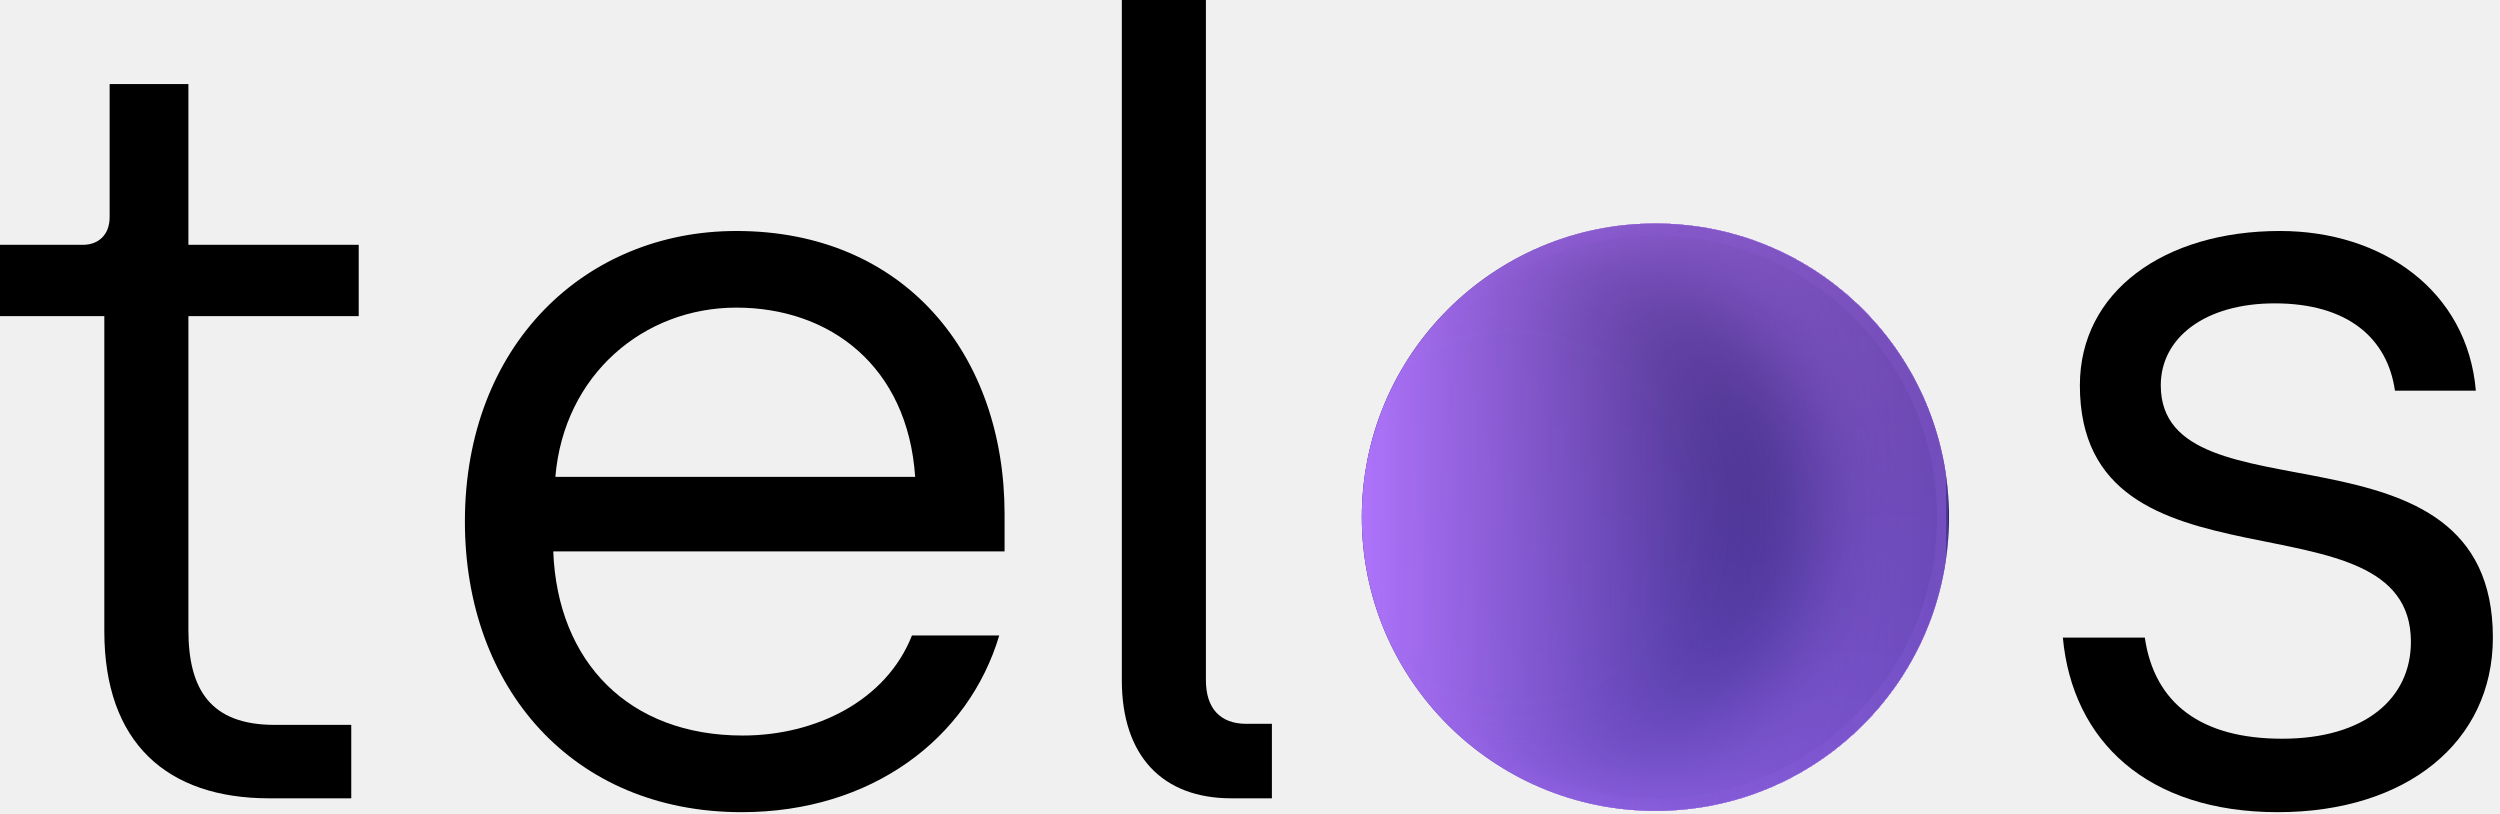
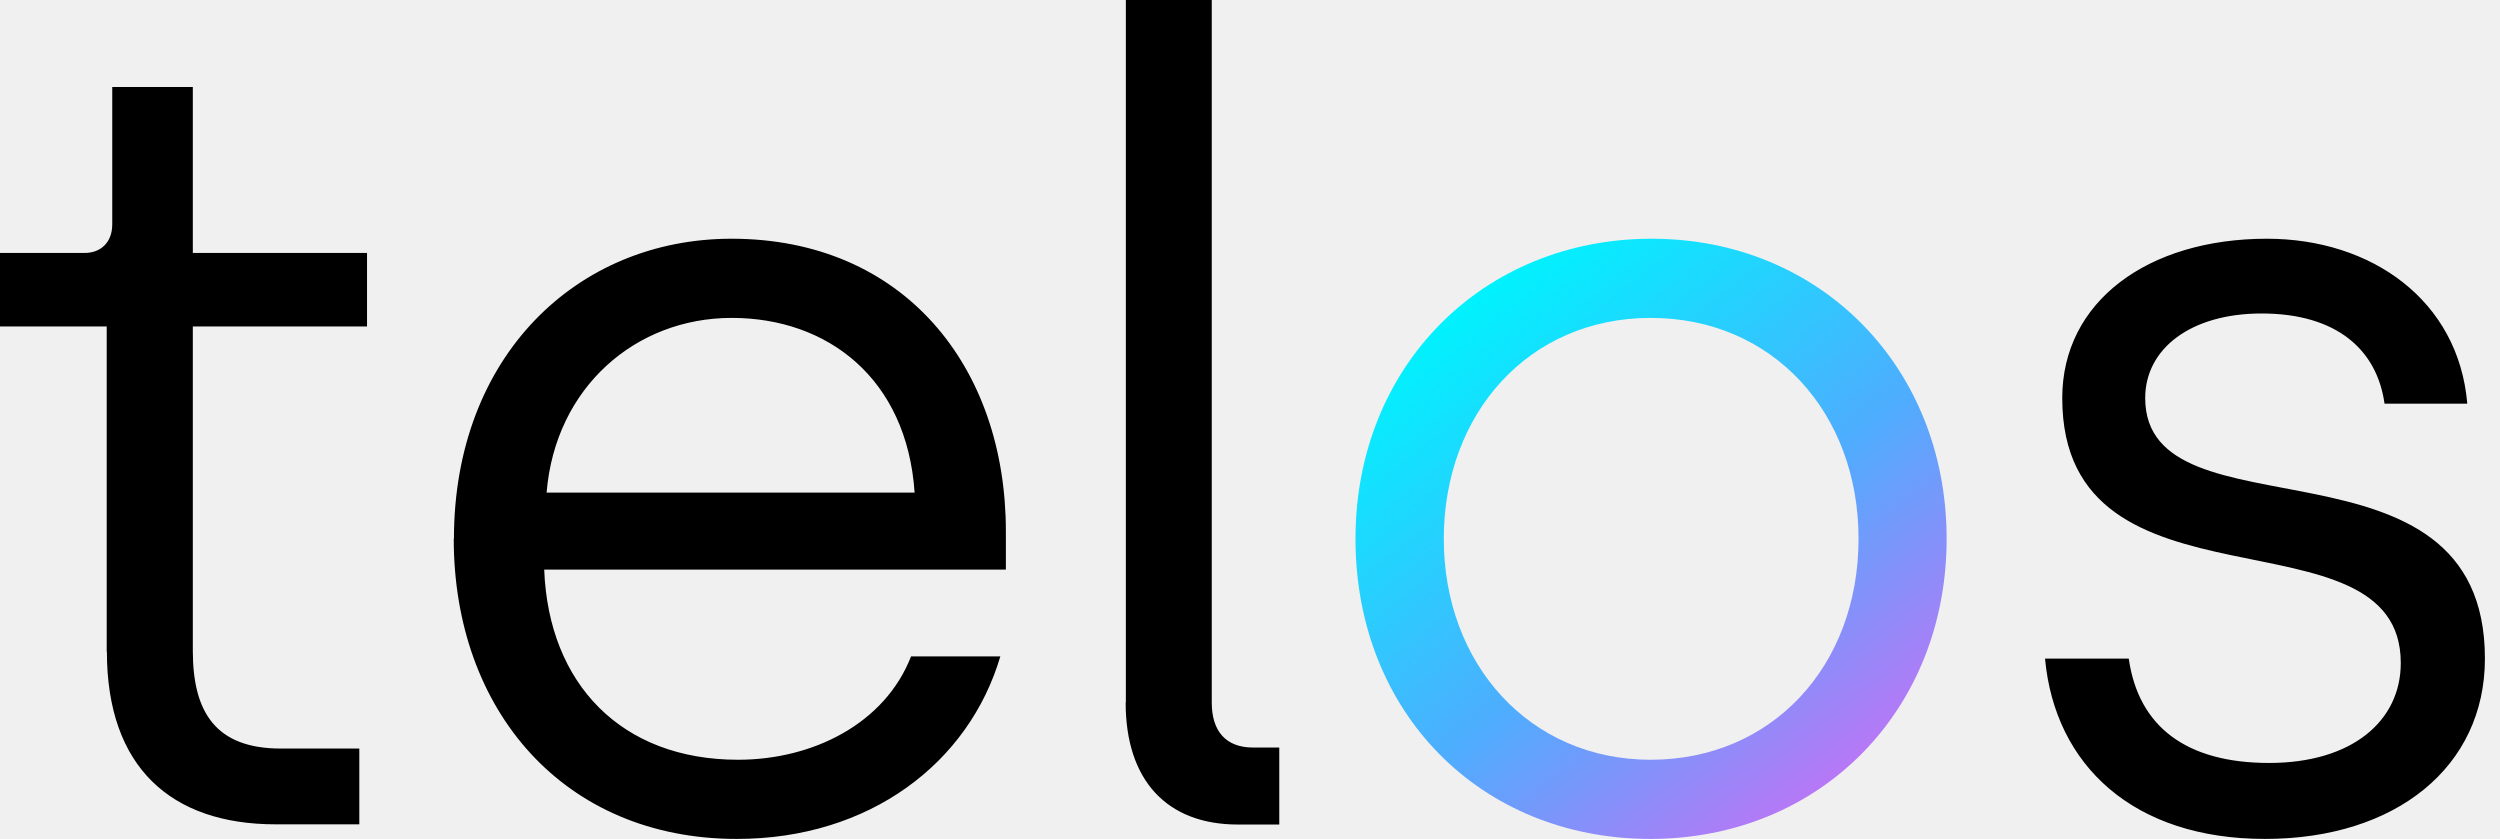
- <svg xmlns="http://www.w3.org/2000/svg" width="246" height="80" viewBox="0 0 246 80" fill="none">
-   <path d="M26.499 78.555H34.564V71.328H27.023C20.739 71.328 18.539 67.872 18.539 62.006V31.108H35.298V24.09H18.539V8.275H10.788V21.367C10.788 23.148 9.636 24.09 8.17 24.09H0V31.108H10.265V62.111C10.265 73.109 16.444 78.555 26.499 78.555Z" fill="currentColor" />
-   <path d="M72.979 79.917C85.757 79.917 95.288 72.69 98.326 62.53H89.737C87.224 68.919 80.311 72.376 73.084 72.376C61.876 72.376 54.859 65.149 54.44 54.256H98.85V50.59C98.85 34.879 89.004 22.729 72.455 22.729C57.582 22.729 45.746 33.936 45.746 51.323C45.746 67.662 56.325 79.917 72.979 79.917ZM54.649 46.924C55.487 36.869 63.343 30.27 72.455 30.27C81.672 30.27 89.318 36.031 90.052 46.924H54.649Z" fill="currentColor" />
-   <path d="M121.175 78.555H125.155V71.224H122.641C120.023 71.224 118.661 69.653 118.661 66.929V0H110.387V66.929C110.387 74.366 114.367 78.555 121.175 78.555Z" fill="currentColor" />
-   <path d="M224.142 79.917C236.815 79.917 245.299 73.004 245.299 62.74C245.299 40.22 212.62 51.742 212.62 37.916C212.62 33.203 217.019 29.851 223.827 29.851C231.054 29.851 234.93 33.307 235.663 38.44H243.623C242.785 28.594 234.406 22.729 224.351 22.729C212.934 22.729 204.66 28.699 204.66 37.916C204.66 59.493 237.234 47.866 237.234 63.159C237.234 68.71 232.73 72.69 224.56 72.69C216.6 72.69 211.992 69.234 211.049 62.74H202.984C203.927 72.899 211.258 79.917 224.142 79.917Z" fill="currentColor" />
-   <circle cx="162.891" cy="50.891" r="28.891" fill="url(#paint0_linear)" />
-   <g filter="url(#filter0_i)">
-     <circle cx="162.891" cy="50.891" r="28.891" fill="url(#paint1_linear)" />
+ <svg xmlns="http://www.w3.org/2000/svg" width="149" height="50" viewBox="0 0 149 50" fill="none">
+   <g clip-path="url(#clip0_885_8448)">
+     <path d="M80.787 32.114C80.787 21.831 88.374 14.228 98.439 14.228C108.503 14.228 116.019 21.89 116.019 32.114C116.019 42.338 108.491 50 98.368 50C88.244 50 80.787 42.469 80.787 32.114ZM110.769 32.114C110.769 24.583 105.648 18.947 98.38 18.947C91.112 18.947 86.05 24.643 86.05 32.114C86.05 39.586 91.171 45.281 98.38 45.281C105.589 45.281 110.769 39.717 110.769 32.114Z" fill="url(#paint0_linear_885_8448)" />
+     <path d="M6.36 38.858V19.459H0V15.074H5.062C5.97 15.074 6.69 14.478 6.69 13.37V5.184H11.492V15.074H21.875V19.459H11.492V38.787C11.492 42.457 12.861 44.614 16.743 44.614H21.415V49.13H16.424C10.194 49.13 6.371 45.722 6.371 38.846L6.36 38.858ZM27.055 32.114C27.055 21.235 34.382 14.228 43.597 14.228C53.85 14.228 59.95 21.83 59.95 31.661V33.949H32.435C32.695 40.765 37.037 45.281 43.986 45.281C48.458 45.281 52.741 43.124 54.299 39.121H59.62C57.744 45.472 51.833 50 43.916 50C33.603 50 27.043 42.338 27.043 32.114H27.055ZM54.511 29.361C54.051 22.545 49.32 18.947 43.609 18.947C37.898 18.947 33.096 23.07 32.577 29.361H54.511ZM67.101 41.873V0H72.221V41.873C72.221 43.577 73.059 44.554 74.687 44.554H76.245V49.142H73.779C69.555 49.142 67.089 46.52 67.089 41.873H67.101ZM121.871 39.252H126.874C127.452 43.315 130.308 45.472 135.24 45.472C140.172 45.472 143.086 42.981 143.086 39.514C143.086 29.945 122.91 37.226 122.91 23.725C122.91 17.958 128.03 14.228 135.11 14.228C141.34 14.228 146.531 17.898 147.05 24.059H142.118C141.67 20.841 139.263 18.684 134.791 18.684C130.567 18.684 127.854 20.782 127.854 23.725C127.854 32.376 148.101 25.167 148.101 39.252C148.101 45.674 142.838 50 134.992 50C127.146 50 122.473 45.615 121.883 39.252H121.871Z" fill="currentColor" />
  </g>
-   <circle cx="162.891" cy="50.891" r="28.298" stroke="url(#paint2_linear)" stroke-opacity="0.12" stroke-width="1.188" />
  <defs>
-     <filter id="filter0_i" x="124.5" y="22" width="67.283" height="57.783" filterUnits="userSpaceOnUse" color-interpolation-filters="sRGB">
-       <feFlood flood-opacity="0" result="BackgroundImageFix" />
-       <feBlend mode="normal" in="SourceGraphic" in2="BackgroundImageFix" result="shape" />
-       <feColorMatrix in="SourceAlpha" type="matrix" values="0 0 0 0 0 0 0 0 0 0 0 0 0 0 0 0 0 0 127 0" result="hardAlpha" />
-       <feOffset dx="-14.25" />
-       <feGaussianBlur stdDeviation="4.75" />
-       <feComposite in2="hardAlpha" operator="arithmetic" k2="-1" k3="1" />
-       <feColorMatrix type="matrix" values="0 0 0 0 0.682 0 0 0 0 0.451 0 0 0 0 0.98 0 0 0 0.56 0" />
-       <feBlend mode="normal" in2="shape" result="effect1_innerShadow" />
-     </filter>
-     <linearGradient id="paint0_linear" x1="162.891" y1="22" x2="162.891" y2="79.783" gradientUnits="userSpaceOnUse">
-       <stop stop-color="#130C3F" />
-       <stop offset="1" stop-color="#15197B" />
+     <linearGradient id="paint0_linear_885_8448" x1="85.5" y1="19.5" x2="109.5" y2="50" gradientUnits="userSpaceOnUse">
+       <stop stop-color="#00F2FE" />
+       <stop offset="0.535" stop-color="#4FACFE" />
+       <stop offset="0.975" stop-color="#C471F5" />
    </linearGradient>
-     <linearGradient id="paint1_linear" x1="134" y1="50.891" x2="191.783" y2="50.891" gradientUnits="userSpaceOnUse">
-       <stop stop-color="#AE73FA" />
-       <stop offset="1" stop-color="#AE73FA" stop-opacity="0" />
-     </linearGradient>
-     <linearGradient id="paint2_linear" x1="191.783" y1="50.891" x2="134" y2="50.891" gradientUnits="userSpaceOnUse">
-       <stop stop-color="#AE73FA" />
-       <stop offset="1" stop-color="#AE73FA" stop-opacity="0" />
-     </linearGradient>
+     <clipPath id="clip0_885_8448">
+       <rect width="148.077" height="50" fill="white" />
+     </clipPath>
  </defs>
</svg>
